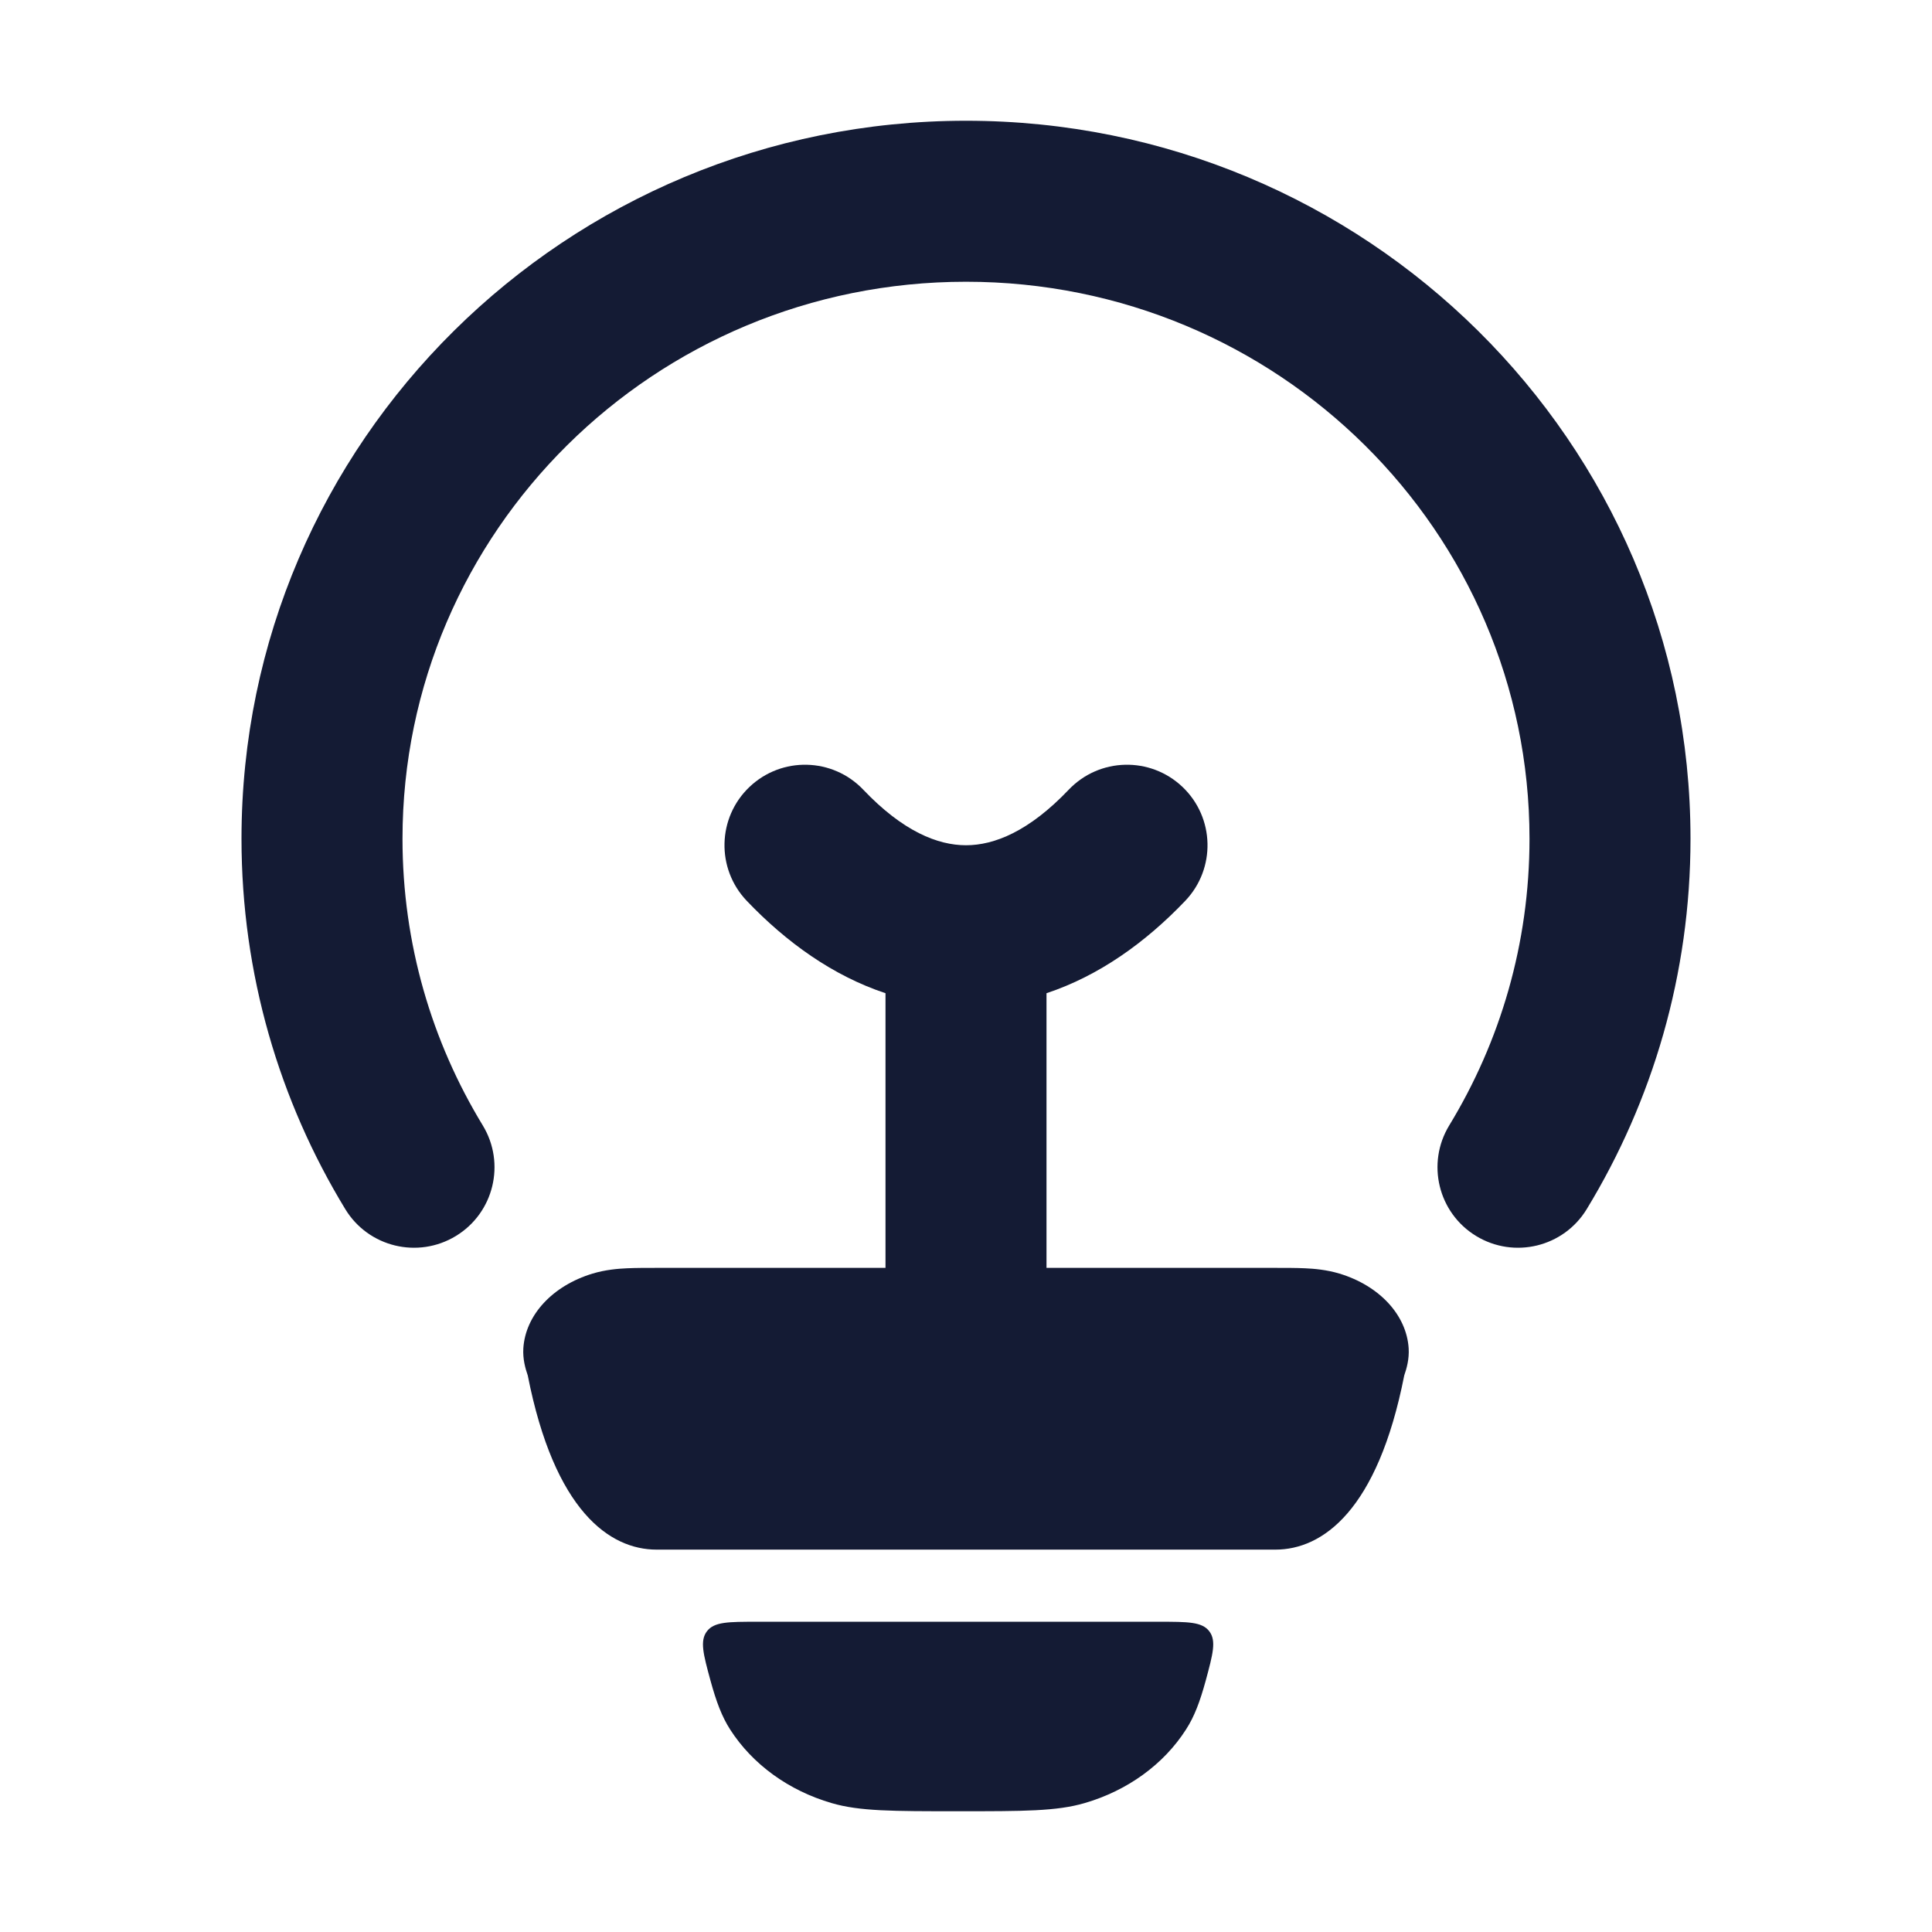
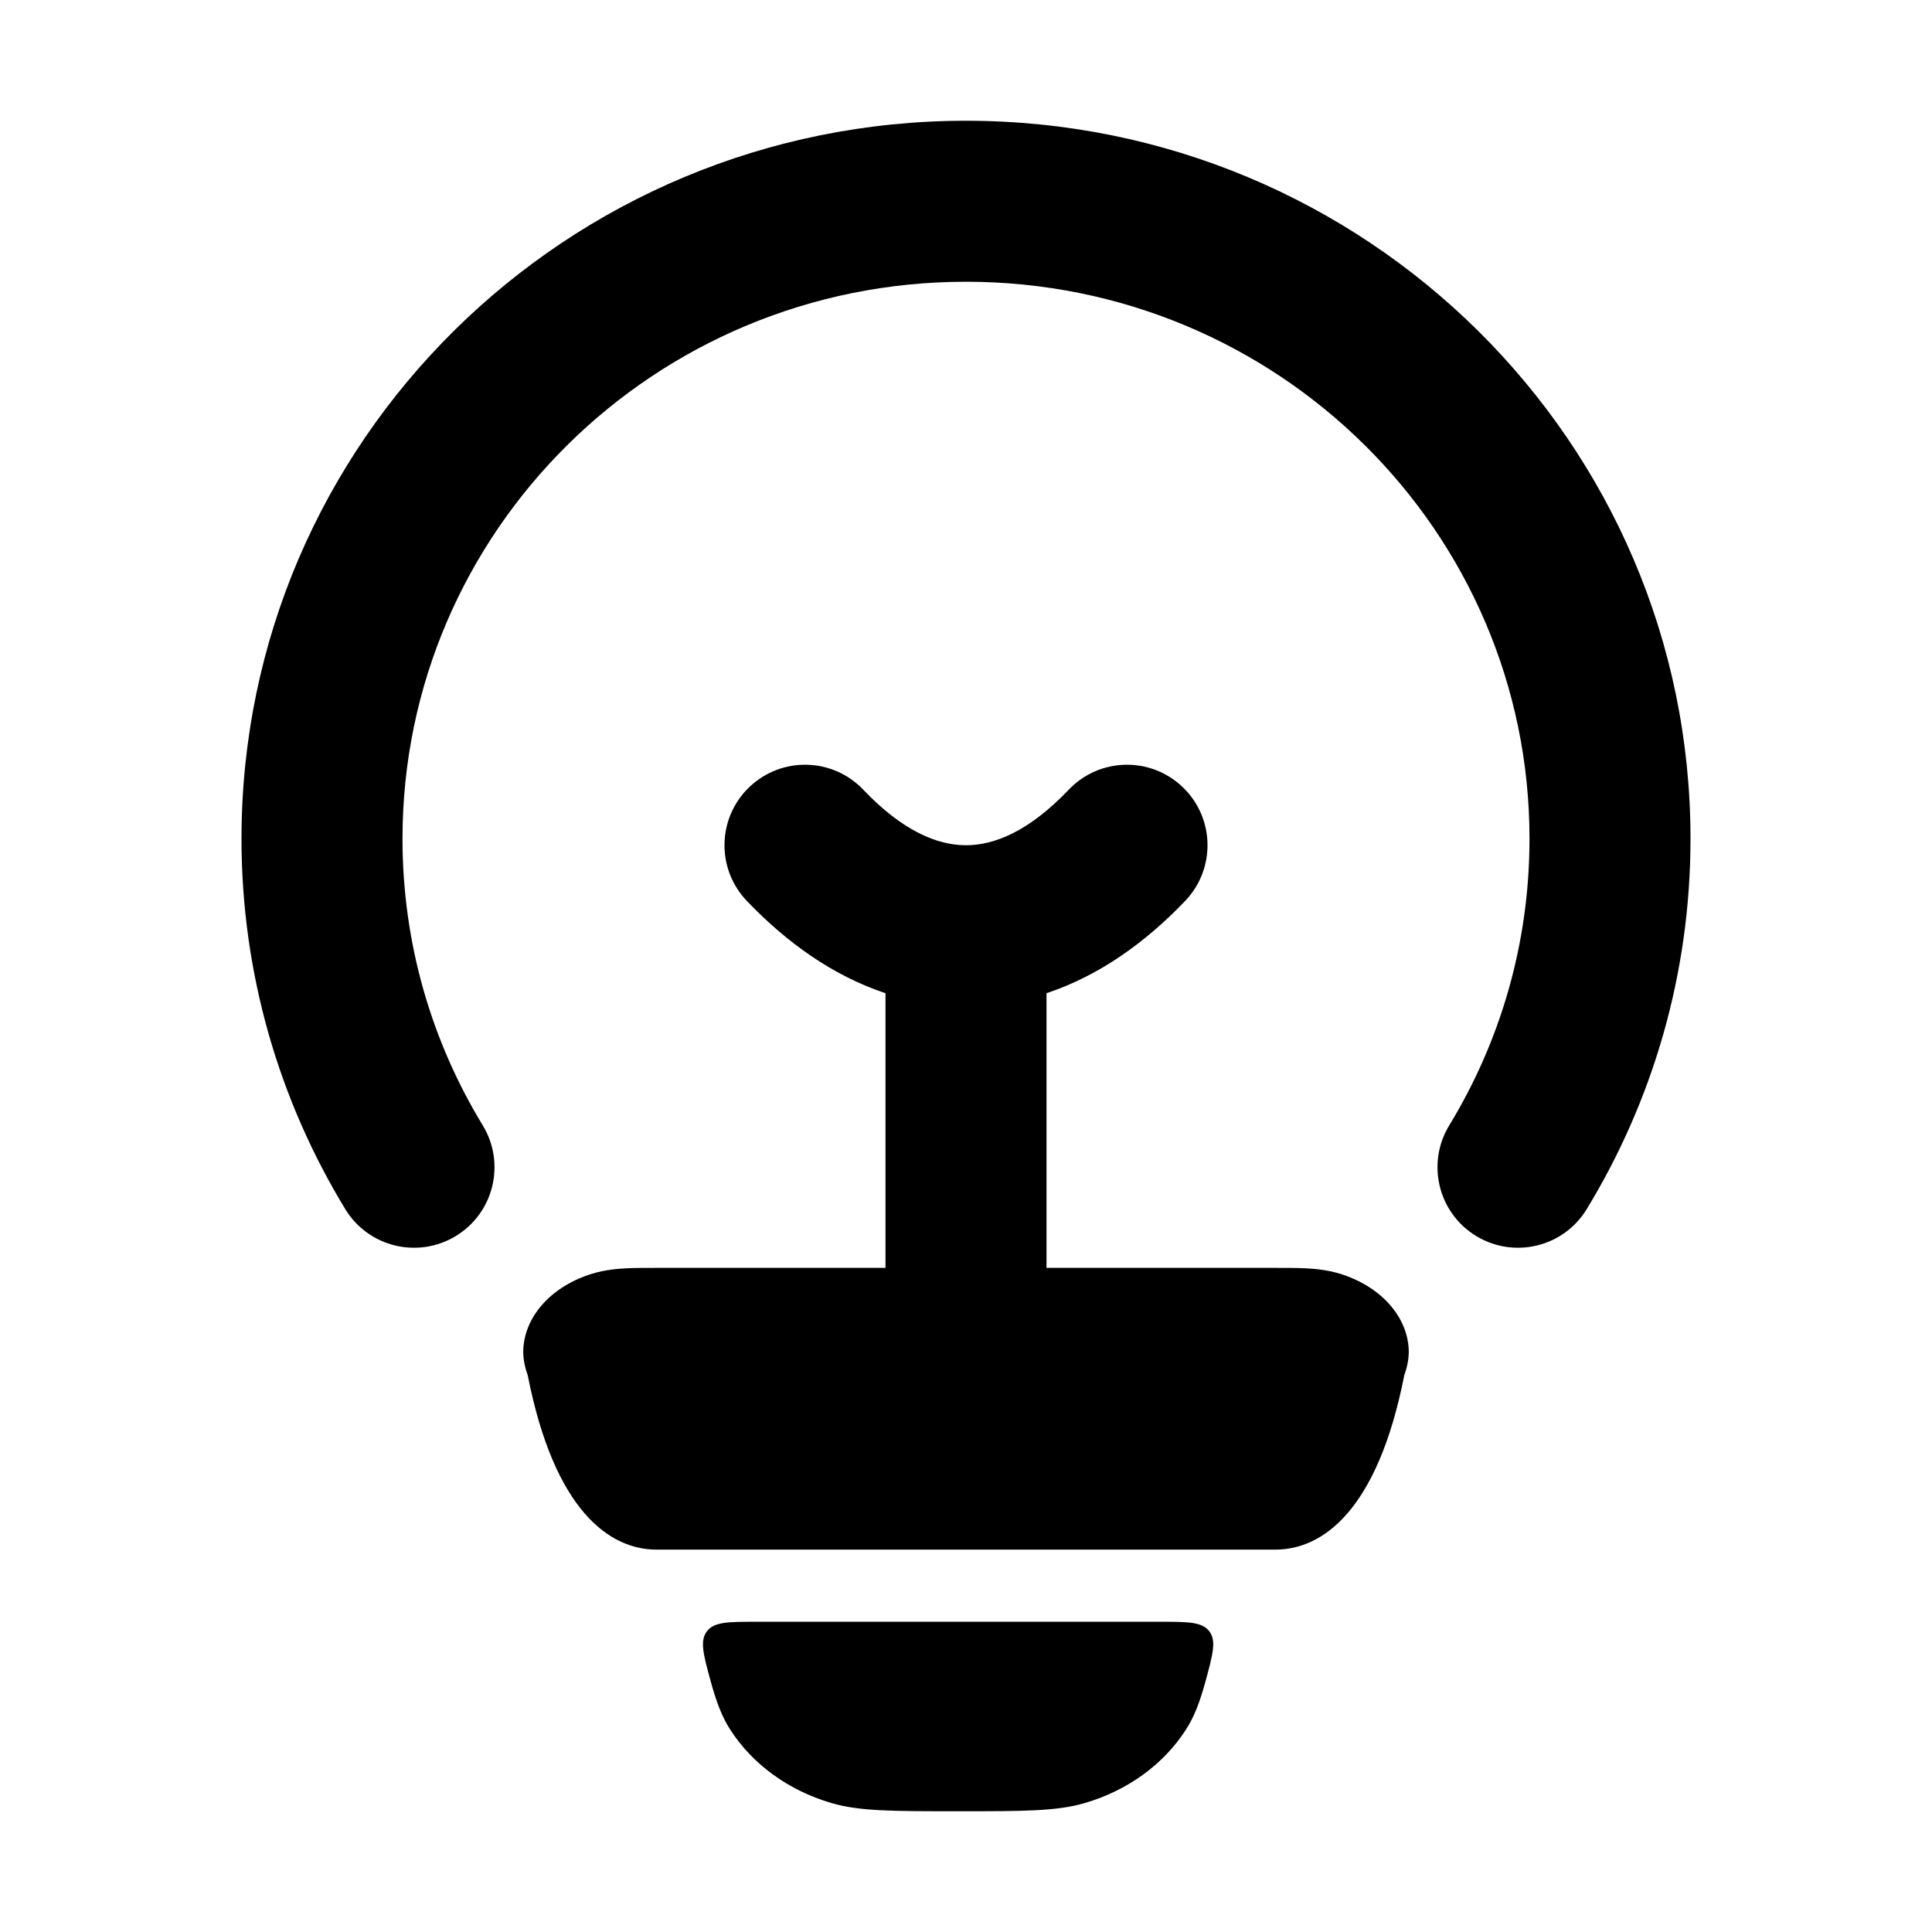
<svg xmlns="http://www.w3.org/2000/svg" width="24" height="24" viewBox="0 0 24 24" fill="none">
-   <path fill-rule="evenodd" clip-rule="evenodd" d="M12 3.5C8.124 3.5 5 6.607 5 10.419C5 11.723 5.364 12.94 5.997 13.98C6.284 14.452 6.135 15.067 5.663 15.354C5.191 15.641 4.576 15.492 4.289 15.02C3.471 13.676 3 12.101 3 10.419C3 5.484 7.039 1.5 12 1.5C16.961 1.5 21 5.484 21 10.419C21 12.101 20.529 13.676 19.711 15.02C19.424 15.492 18.809 15.641 18.337 15.354C17.865 15.067 17.716 14.452 18.003 13.98C18.636 12.94 19 11.723 19 10.419C19 6.607 15.876 3.5 12 3.5Z" fill="#141B34" />
-   <path d="M15.843 15.75C15.974 15.75 16.102 15.75 16.21 15.755C16.325 15.76 16.479 15.773 16.639 15.821C17.137 15.972 17.473 16.336 17.499 16.75C17.507 16.883 17.474 17 17.444 17.086C17.113 18.768 16.428 19.25 15.843 19.25H8.157C7.572 19.25 6.887 18.768 6.556 17.086C6.526 17 6.493 16.883 6.501 16.75C6.527 16.336 6.863 15.972 7.361 15.821C7.521 15.773 7.675 15.76 7.789 15.755C7.898 15.75 8.026 15.75 8.157 15.75H8.157H15.843H15.843Z" fill="#141B34" />
-   <path d="M10.332 22.399C10.677 22.5 11.086 22.5 11.902 22.5C12.718 22.5 13.126 22.5 13.472 22.399C14.006 22.244 14.455 21.918 14.732 21.486C14.836 21.326 14.906 21.14 14.978 20.877C15.067 20.547 15.112 20.382 15.022 20.264C14.932 20.146 14.755 20.146 14.401 20.146H9.403C9.049 20.146 8.872 20.146 8.782 20.264C8.692 20.382 8.736 20.547 8.826 20.877C8.898 21.14 8.968 21.326 9.071 21.486C9.349 21.918 9.798 22.244 10.332 22.399Z" fill="#141B34" />
-   <path fill-rule="evenodd" clip-rule="evenodd" d="M14.69 9.776C15.09 10.157 15.105 10.79 14.724 11.19C14.231 11.707 13.652 12.122 13 12.338L13 16C13 16.552 12.552 17 12 17C11.448 17 11 16.552 11 16L11 12.338C10.348 12.122 9.769 11.707 9.276 11.19C8.895 10.79 8.91 10.157 9.31 9.776C9.71 9.395 10.343 9.41 10.724 9.81C11.217 10.328 11.649 10.5 12 10.5C12.351 10.5 12.783 10.328 13.276 9.81C13.657 9.41 14.29 9.395 14.69 9.776Z" fill="#141B34" />
+   <path fill-rule="evenodd" clip-rule="evenodd" d="M12 3.5C8.124 3.5 5 6.607 5 10.419C5 11.723 5.364 12.94 5.997 13.98C6.284 14.452 6.135 15.067 5.663 15.354C5.191 15.641 4.576 15.492 4.289 15.02C3.471 13.676 3 12.101 3 10.419C3 5.484 7.039 1.5 12 1.5C16.961 1.5 21 5.484 21 10.419C21 12.101 20.529 13.676 19.711 15.02C19.424 15.492 18.809 15.641 18.337 15.354C17.865 15.067 17.716 14.452 18.003 13.98C18.636 12.94 19 11.723 19 10.419C19 6.607 15.876 3.5 12 3.5Z" fill="currentColor" />
+   <path d="M15.843 15.75C15.974 15.75 16.102 15.75 16.21 15.755C16.325 15.76 16.479 15.773 16.639 15.821C17.137 15.972 17.473 16.336 17.499 16.75C17.507 16.883 17.474 17 17.444 17.086C17.113 18.768 16.428 19.25 15.843 19.25H8.157C7.572 19.25 6.887 18.768 6.556 17.086C6.526 17 6.493 16.883 6.501 16.75C6.527 16.336 6.863 15.972 7.361 15.821C7.521 15.773 7.675 15.76 7.789 15.755C7.898 15.75 8.026 15.75 8.157 15.75H8.157H15.843H15.843Z" fill="currentColor" />
+   <path d="M10.332 22.399C10.677 22.5 11.086 22.5 11.902 22.5C12.718 22.5 13.126 22.5 13.472 22.399C14.006 22.244 14.455 21.918 14.732 21.486C14.836 21.326 14.906 21.14 14.978 20.877C15.067 20.547 15.112 20.382 15.022 20.264C14.932 20.146 14.755 20.146 14.401 20.146H9.403C9.049 20.146 8.872 20.146 8.782 20.264C8.692 20.382 8.736 20.547 8.826 20.877C8.898 21.14 8.968 21.326 9.071 21.486C9.349 21.918 9.798 22.244 10.332 22.399Z" fill="currentColor" />
+   <path fill-rule="evenodd" clip-rule="evenodd" d="M14.69 9.776C15.09 10.157 15.105 10.79 14.724 11.19C14.231 11.707 13.652 12.122 13 12.338L13 16C13 16.552 12.552 17 12 17C11.448 17 11 16.552 11 16L11 12.338C10.348 12.122 9.769 11.707 9.276 11.19C8.895 10.79 8.91 10.157 9.31 9.776C9.71 9.395 10.343 9.41 10.724 9.81C11.217 10.328 11.649 10.5 12 10.5C12.351 10.5 12.783 10.328 13.276 9.81C13.657 9.41 14.29 9.395 14.69 9.776Z" fill="currentColor" />
</svg>
